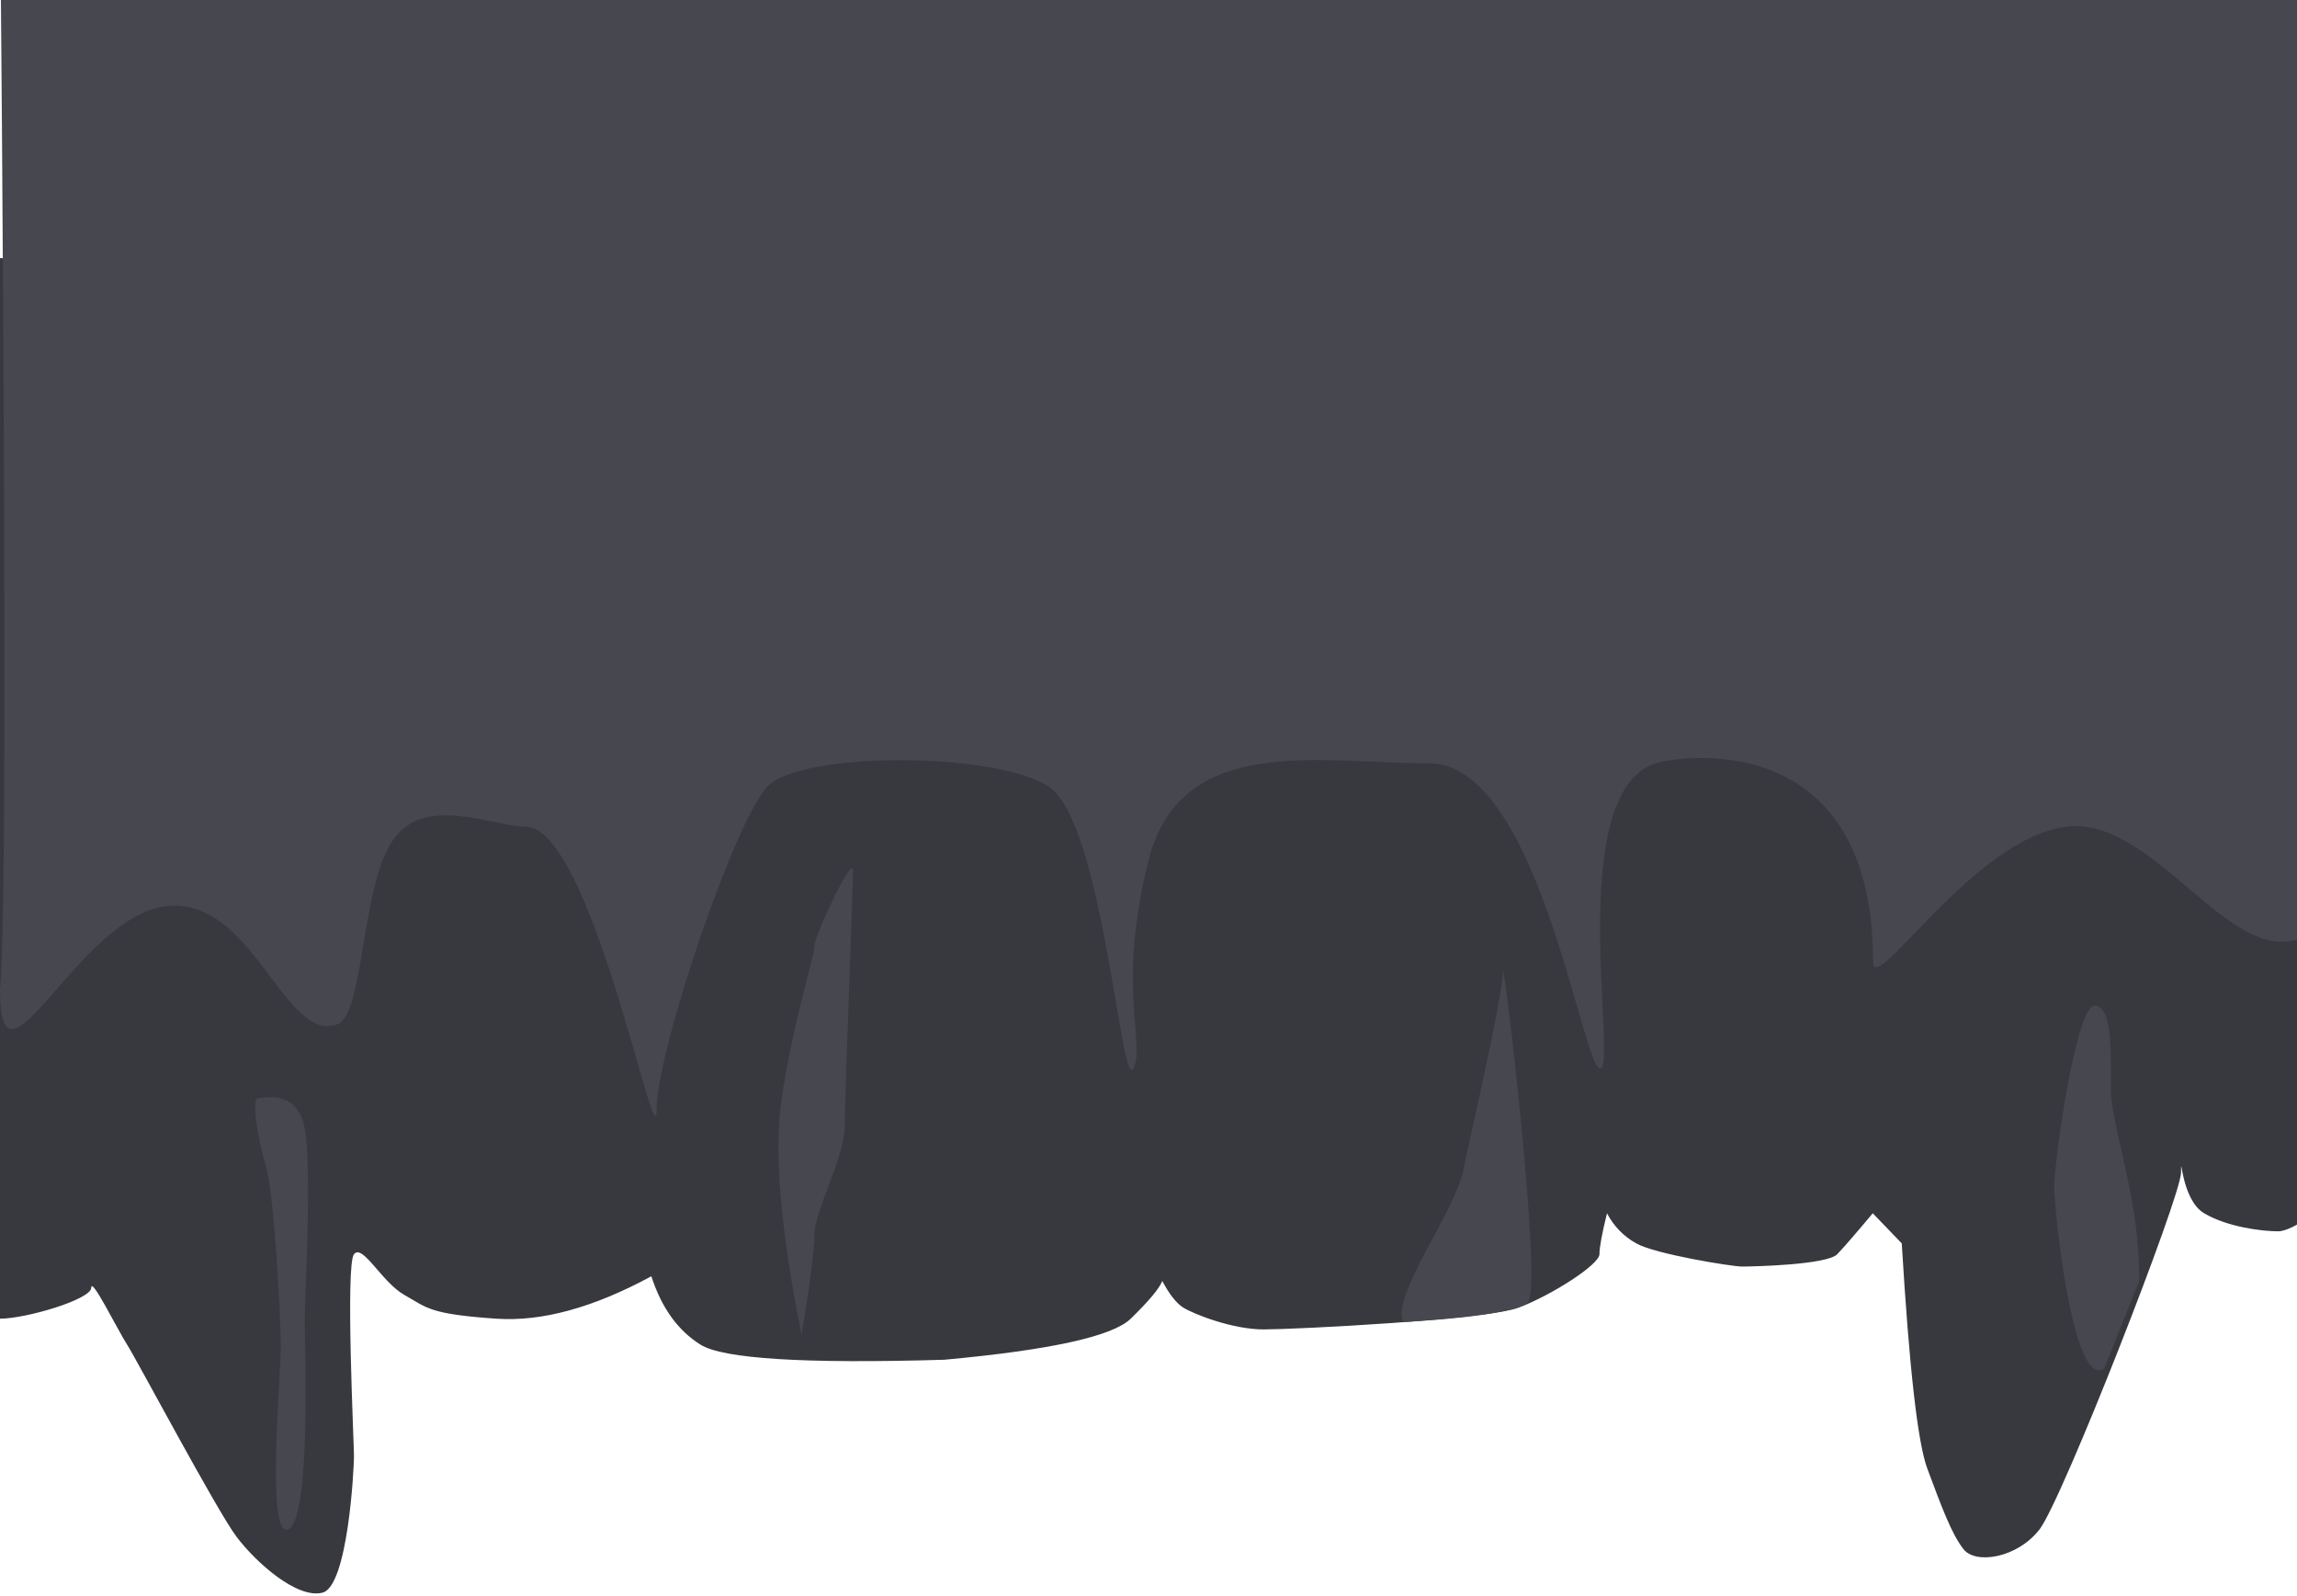
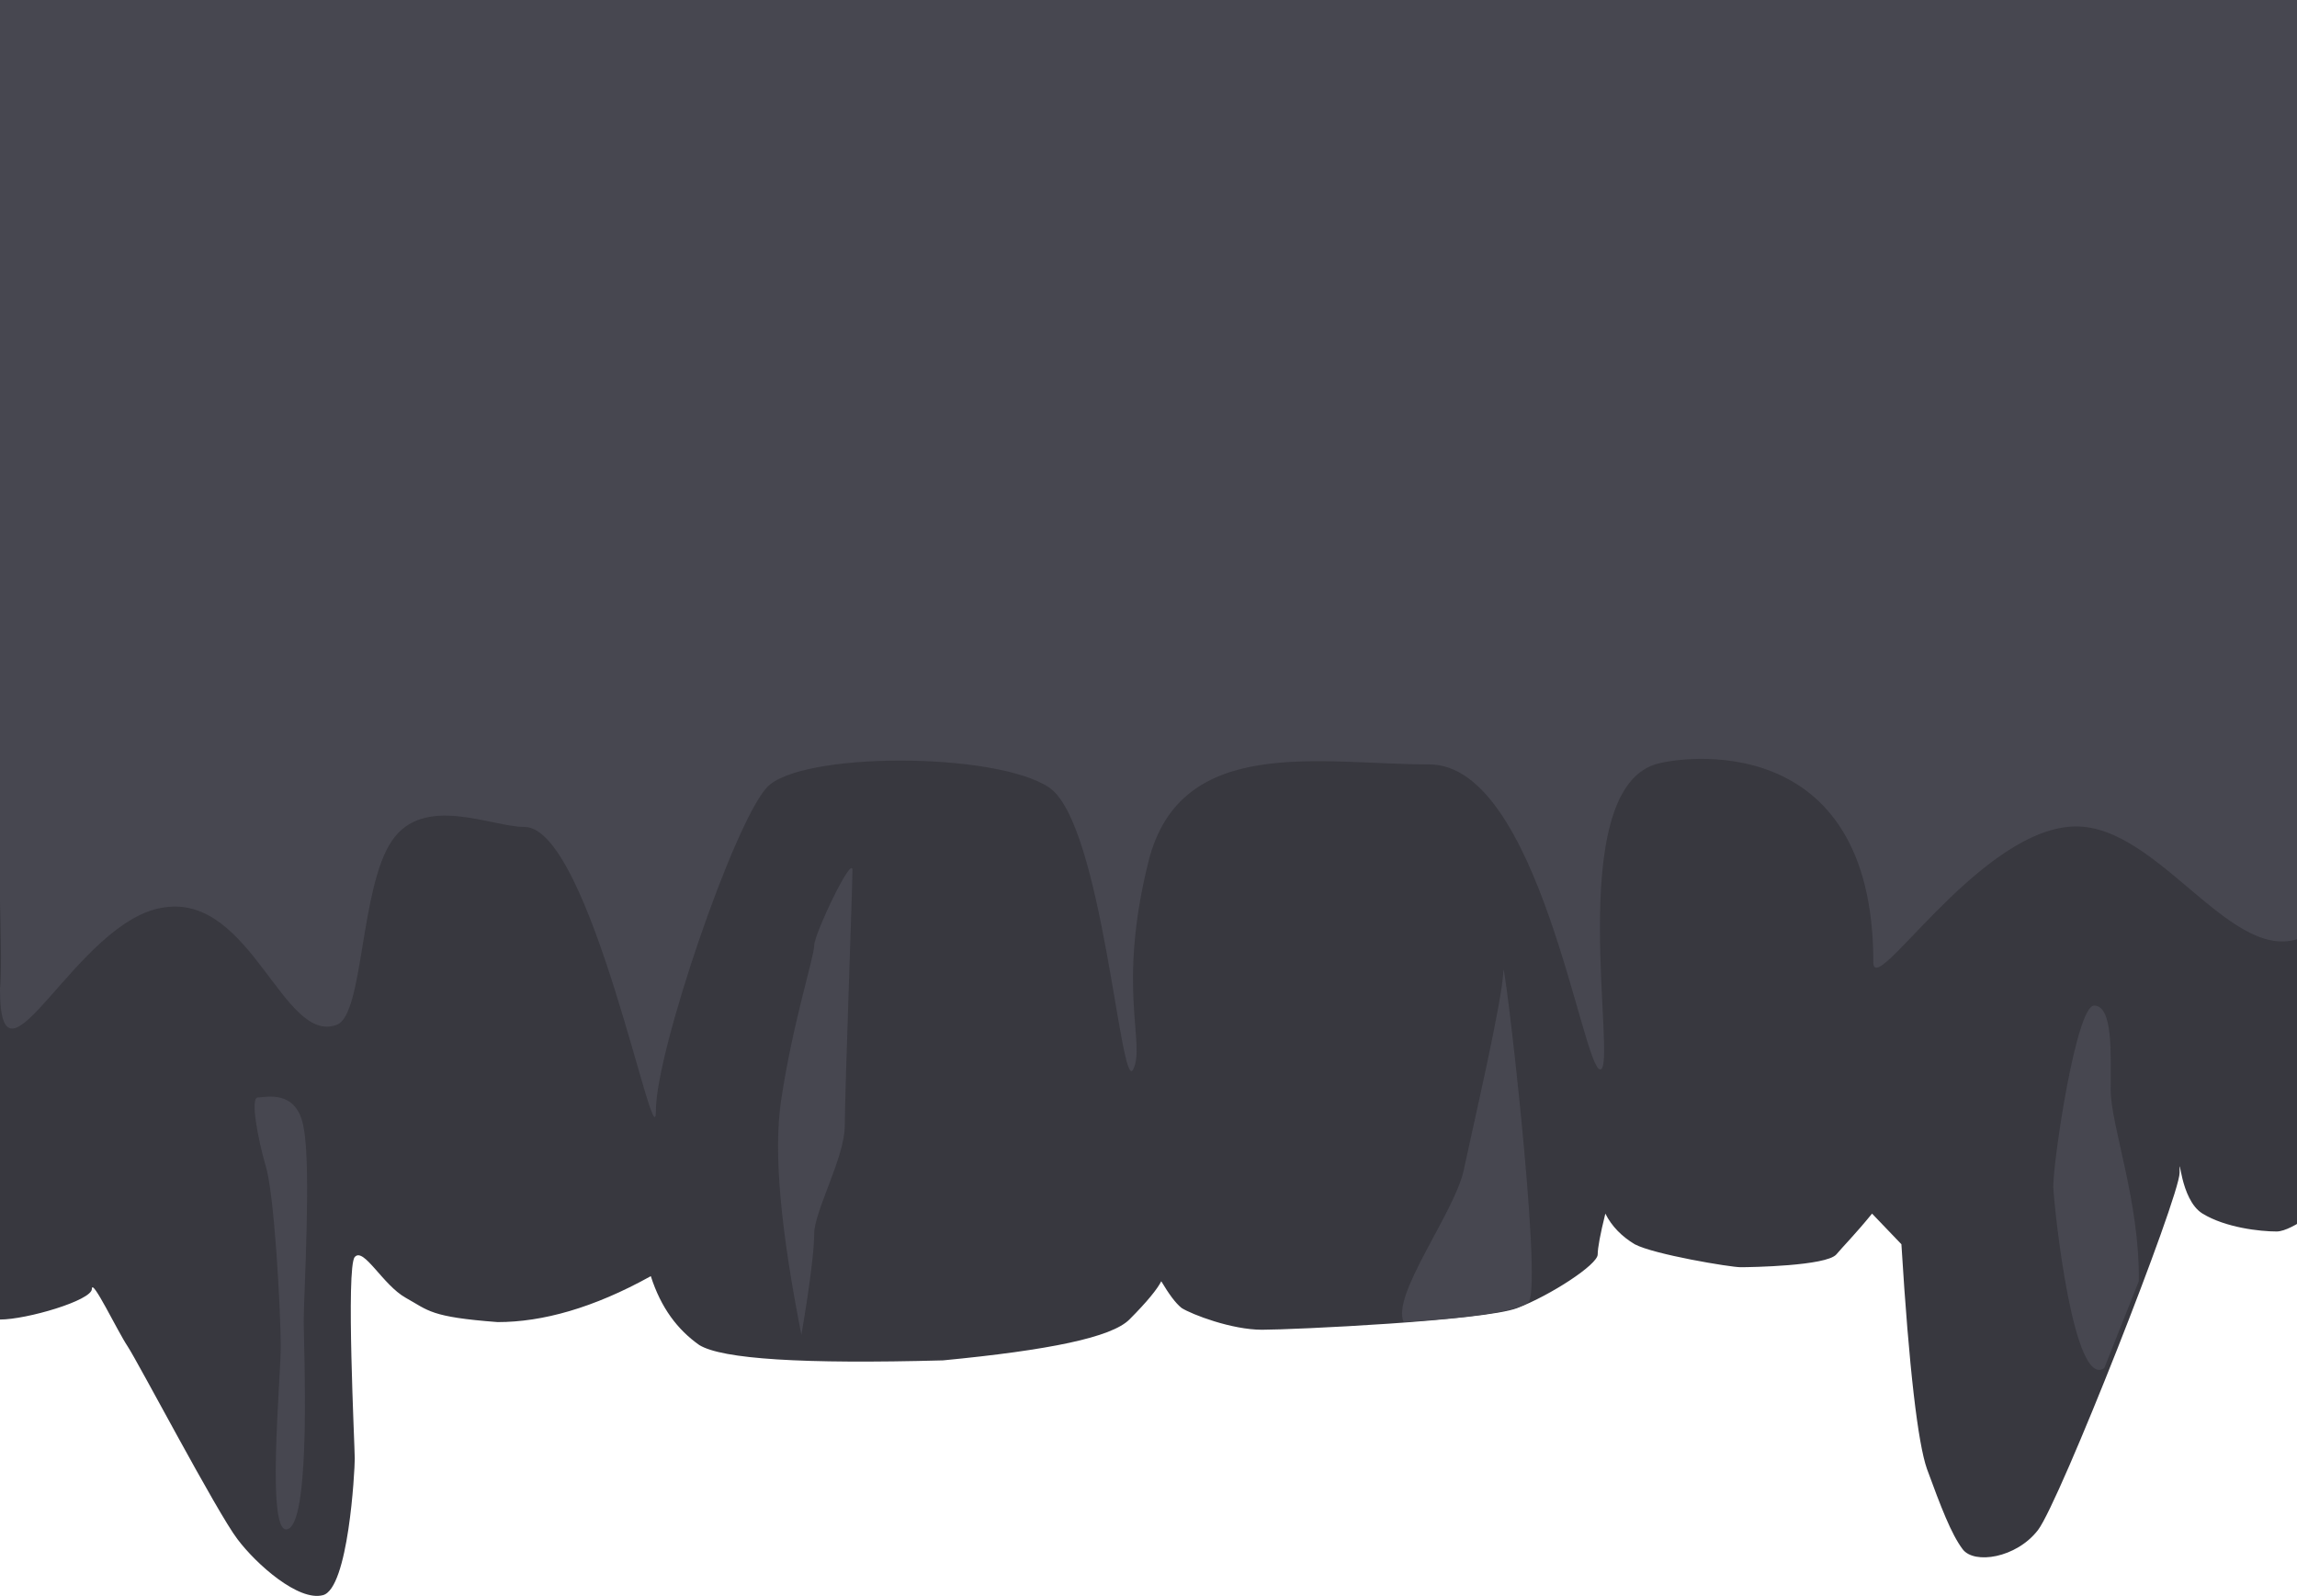
- <svg xmlns="http://www.w3.org/2000/svg" width="180px" height="125px" viewBox="0 0 180 125" version="1.1">
-   <g id="2018---snacks" stroke="none" stroke-width="1" fill="none" fill-rule="evenodd">
-     <g id="10.00-landing-web" transform="translate(-206, -248)">
+ <svg xmlns="http://www.w3.org/2000/svg" version="1.1" id="Layer_1" x="0px" y="0px" viewBox="0 0 180 125" style="enable-background:new 0 0 180 125;" xml:space="preserve">
+   <style type="text/css">
+ 	.st0{fill-rule:evenodd;clip-rule:evenodd;fill:#38383F;}
+ 	.st1{fill-rule:evenodd;clip-rule:evenodd;fill:#474750;}
+ </style>
+   <g id="_x32_018---snacks">
+     <g id="_x31_0.00-landing-web" transform="translate(-206, -248)">
      <g id="Group" transform="translate(206, 248)">
        <g id="topteeth" transform="translate(-19, -12)">
-           <path d="M70.043,112.009 C70.832,114.465 72.113,116.25 73.886,117.365 C75.66,118.479 82.031,118.875 92.999,118.551 C101.319,117.787 106.188,116.715 107.606,115.335 C109.025,113.955 109.85,112.969 110.081,112.378 C110.635,113.427 111.183,114.122 111.725,114.463 C112.539,114.974 115.581,116.175 118.018,116.175 C120.454,116.175 135.463,115.425 138.017,114.463 C140.572,113.501 144.339,111.094 144.339,110.279 C144.339,109.735 144.536,108.666 144.929,107.072 C145.457,108.083 146.22,108.87 147.22,109.433 C148.719,110.279 154.732,111.248 155.513,111.248 C156.294,111.248 162.169,111.124 162.975,110.279 C163.512,109.715 164.439,108.646 165.756,107.072 L168.028,109.433 C168.613,119.188 169.28,125.071 170.03,127.08 C171.154,130.095 171.926,132.196 172.868,133.397 C173.81,134.599 177.05,134.111 178.816,131.857 C180.581,129.603 189.913,105.74 189.913,103.882 C189.913,102.024 189.904,105.997 191.72,107.072 C193.535,108.147 196.234,108.486 197.52,108.486 C198.806,108.486 201.549,106.179 201.549,106.179 C201.549,106.179 202.741,104.432 205.127,100.939 C206.239,102.112 207.522,102.698 208.975,102.698 C211.155,102.698 212.608,102.698 213.555,102.698 C214.501,102.698 215.739,99.569 215.739,99.569 C215.739,99.569 216.159,97.726 217,94.041 L207.063,77.724 C205.151,47.998 203.312,32.839 201.549,32.247 C200.567,31.918 136.852,31.918 10.404,32.247 C5.647,41.558 0,99.181 0,100.939 C0,102.698 1.877,104.233 1.877,105.206 C1.877,106.179 4.188,109.433 5.634,109.433 C7.079,109.433 11.199,107.688 12.169,107.688 C13.139,107.688 14.065,110.487 14.793,111.248 C15.521,112.009 16.855,115.335 18.964,115.335 C21.073,115.335 26.15,113.811 26.15,112.91 C26.15,112.009 28.2,116.179 28.959,117.365 C29.718,118.551 36,130.386 37.533,132.419 C39.066,134.451 42.286,137.312 44.273,136.802 C46.259,136.292 46.739,127.121 46.739,126.101 C46.739,125.082 46.063,111.124 46.739,110.279 C47.414,109.433 48.925,112.486 50.692,113.475 C52.459,114.463 52.586,114.976 57.916,115.335 C61.47,115.573 65.512,114.465 70.043,112.009 Z" id="Path-2" fill="#38383F" />
-           <path d="M199,3 C201.776,57.2 201.776,84.74 199,85.622 C193.521,87.362 187.69,76.029 181,76.773 C173.713,77.583 165.781,90.28 165.781,87.352 C165.781,68.824 150.492,71.244 148.728,71.817 C141.527,74.158 145.798,95.721 144.395,95.721 C142.991,95.721 139.545,71.817 131.024,71.817 C122.504,71.817 111.517,69.39 109,79.42 C106.483,89.45 108.786,93.72 107.82,95.721 C106.854,97.722 105.435,76.413 101.188,73.644 C96.94,70.875 81.725,70.875 79.128,73.644 C76.53,76.413 70.452,94.386 70.452,98.948 C70.452,103.511 65.38,76.773 60.174,76.773 C57.57,76.773 52.283,74.179 49.773,77.858 C47.267,81.531 47.538,91.476 45.447,92.261 C41.261,93.832 38.793,82.082 31.911,83.022 C25.03,83.961 19,98.948 19,89.543 C19.461,84.924 19.461,56.076 19,3 C38.06,1.13 51.655,0.33 59.782,0.602 C79.441,1.259 95.454,5.588 107.82,5.588 C120.116,5.588 136.314,1.263 156.413,0.613 C164.847,0.34 179.042,1.136 199,3 Z" id="Path-3" fill="#474750" />
-           <path d="M128.974,115.603 C127.988,113.53 132.983,107.034 133.668,103.704 C134.353,100.375 136.759,90.091 136.759,88.146 C136.759,86.201 139.878,112.486 138.757,114.01 C137.707,115.22 128.444,115.603 128.974,115.603 Z" id="Path" fill="#474750" />
-           <path d="M41.607,131.826 C39.822,132.691 41,120.236 41,117.537 C41,114.838 40.461,105.425 39.833,103.34 C39.205,101.255 38.667,98.043 39.25,98.043 C39.833,98.043 42.303,97.362 42.881,100.447 C43.458,103.533 42.881,113.577 42.881,115.542 C42.881,117.507 43.392,130.962 41.607,131.826 Z" id="Path-4" fill="#474750" />
-           <path d="M81.811,116.592 C80.179,108.453 79.65,102.361 80.224,98.318 C81.085,92.252 82.821,86.985 82.821,86.127 C82.821,85.268 85.847,78.915 85.847,80.219 C85.847,81.523 85.203,97.686 85.203,100.18 C85.203,102.675 82.821,106.914 82.821,108.71 C82.821,109.908 82.485,112.535 81.811,116.592 Z" id="Path-10" fill="#474750" />
-           <path d="M183.892,119.242 L186.62,112.42 C186.767,106.24 184.412,100.172 184.412,97.383 C184.412,94.593 184.574,90.807 183.131,90.807 C181.688,90.807 179.98,102.926 179.98,104.985 C179.98,107.045 181.456,120.938 183.892,119.242 Z" id="Path-12" fill="#474750" />
+           <path id="Path-2" class="st0" d="M70,112c0.8,2.5,2.1,4.2,3.8,5.4c1.8,1.1,8.1,1.5,19.1,1.2c8.3-0.8,13.2-1.8,14.6-3.2      c1.4-1.4,2.2-2.4,2.5-3c0.6,1,1.1,1.7,1.6,2.1c0.8,0.5,3.9,1.7,6.3,1.7s17.4-0.7,20-1.7s6.3-3.4,6.3-4.2c0-0.5,0.2-1.6,0.6-3.2      c0.5,1,1.3,1.8,2.3,2.4c1.5,0.8,7.5,1.8,8.3,1.8s6.7-0.1,7.5-1c0.5-0.6,1.5-1.6,2.8-3.2l2.3,2.4c0.6,9.8,1.3,15.6,2,17.6      c1.1,3,1.9,5.1,2.8,6.3c0.9,1.2,4.2,0.7,5.9-1.5s11.1-26.1,11.1-28c0-1.9,0,2.1,1.8,3.2s4.5,1.4,5.8,1.4s4-2.3,4-2.3      s1.2-1.7,3.6-5.2c1.1,1.2,2.4,1.8,3.8,1.8c2.2,0,3.6,0,4.6,0s2.2-3.1,2.2-3.1s0.4-1.8,1.3-5.5l-9.9-16.3      c-1.9-29.7-3.8-44.9-5.5-45.5c-1-0.3-64.7-0.3-191.1,0C5.6,41.6,0,99.2,0,100.9c0,1.8,1.9,3.3,1.9,4.3s2.3,4.2,3.8,4.2      s5.6-1.7,6.5-1.7s1.9,2.8,2.6,3.6c0.7,0.8,2.1,4.1,4.2,4.1s7.2-1.5,7.2-2.4s2,3.3,2.8,4.5c0.8,1.2,7,13,8.6,15.1      c1.5,2,4.8,4.9,6.7,4.4c2-0.5,2.5-9.7,2.5-10.7s-0.7-15,0-15.8c0.7-0.8,2.2,2.2,4,3.2c1.8,1,1.9,1.5,7.2,1.9      C61.5,115.6,65.5,114.5,70,112z" />
+           <path id="Path-3" class="st1" d="M199,3c2.8,54.2,2.8,81.7,0,82.6c-5.5,1.7-11.3-9.6-18-8.8c-7.3,0.8-15.2,13.5-15.2,10.6      c0-18.5-15.3-16.1-17.1-15.5c-7.2,2.3-2.9,23.9-4.3,23.9s-4.8-23.9-13.4-23.9c-8.5,0-19.5-2.4-22,7.6s-0.2,14.3-1.2,16.3      c-1,2-2.4-19.3-6.6-22.1c-4.2-2.8-19.5-2.8-22.1,0c-2.6,2.8-8.7,20.7-8.7,25.3c0,4.6-5.1-22.2-10.3-22.2      c-2.6,0-7.9-2.6-10.4,1.1c-2.5,3.7-2.2,13.6-4.3,14.4c-4.2,1.6-6.7-10.2-13.5-9.2C25,84,19,98.9,19,89.5      c0.5-4.6-1.7-33.7,0-86.5c19.1-1.9,32.7-2.7,40.8-2.4c19.7,0.7,35.7,5,48,5c12.3,0,28.5-4.3,48.6-5C164.8,0.3,179,1.1,199,3z" />
+           <path id="Path" class="st1" d="M129,115.6c-1-2.1,4-8.6,4.7-11.9c0.7-3.3,3.1-13.6,3.1-15.6s3.1,24.3,2,25.9      C137.7,115.2,128.4,115.6,129,115.6z" />
+           <path id="Path-4" class="st1" d="M41.6,131.8c-1.8,0.9-0.6-11.6-0.6-14.3s-0.5-12.1-1.2-14.2c-0.6-2.1-1.2-5.3-0.6-5.3      c0.6,0,3.1-0.7,3.6,2.4c0.6,3.1,0,13.1,0,15.1S43.4,131,41.6,131.8z" />
+           <path id="Path-10" class="st1" d="M81.8,116.6c-1.6-8.1-2.2-14.2-1.6-18.3c0.9-6.1,2.6-11.3,2.6-12.2c0-0.9,3-7.2,3-5.9      c0,1.3-0.6,17.5-0.6,20c0,2.5-2.4,6.7-2.4,8.5C82.8,109.9,82.5,112.5,81.8,116.6z" />
+           <path id="Path-12" class="st1" d="M183.9,119.2l2.7-6.8c0.1-6.2-2.2-12.2-2.2-15c0-2.8,0.2-6.6-1.3-6.6      c-1.4,0-3.2,12.1-3.2,14.2C180,107,181.5,120.9,183.9,119.2z" />
        </g>
      </g>
    </g>
  </g>
</svg>
